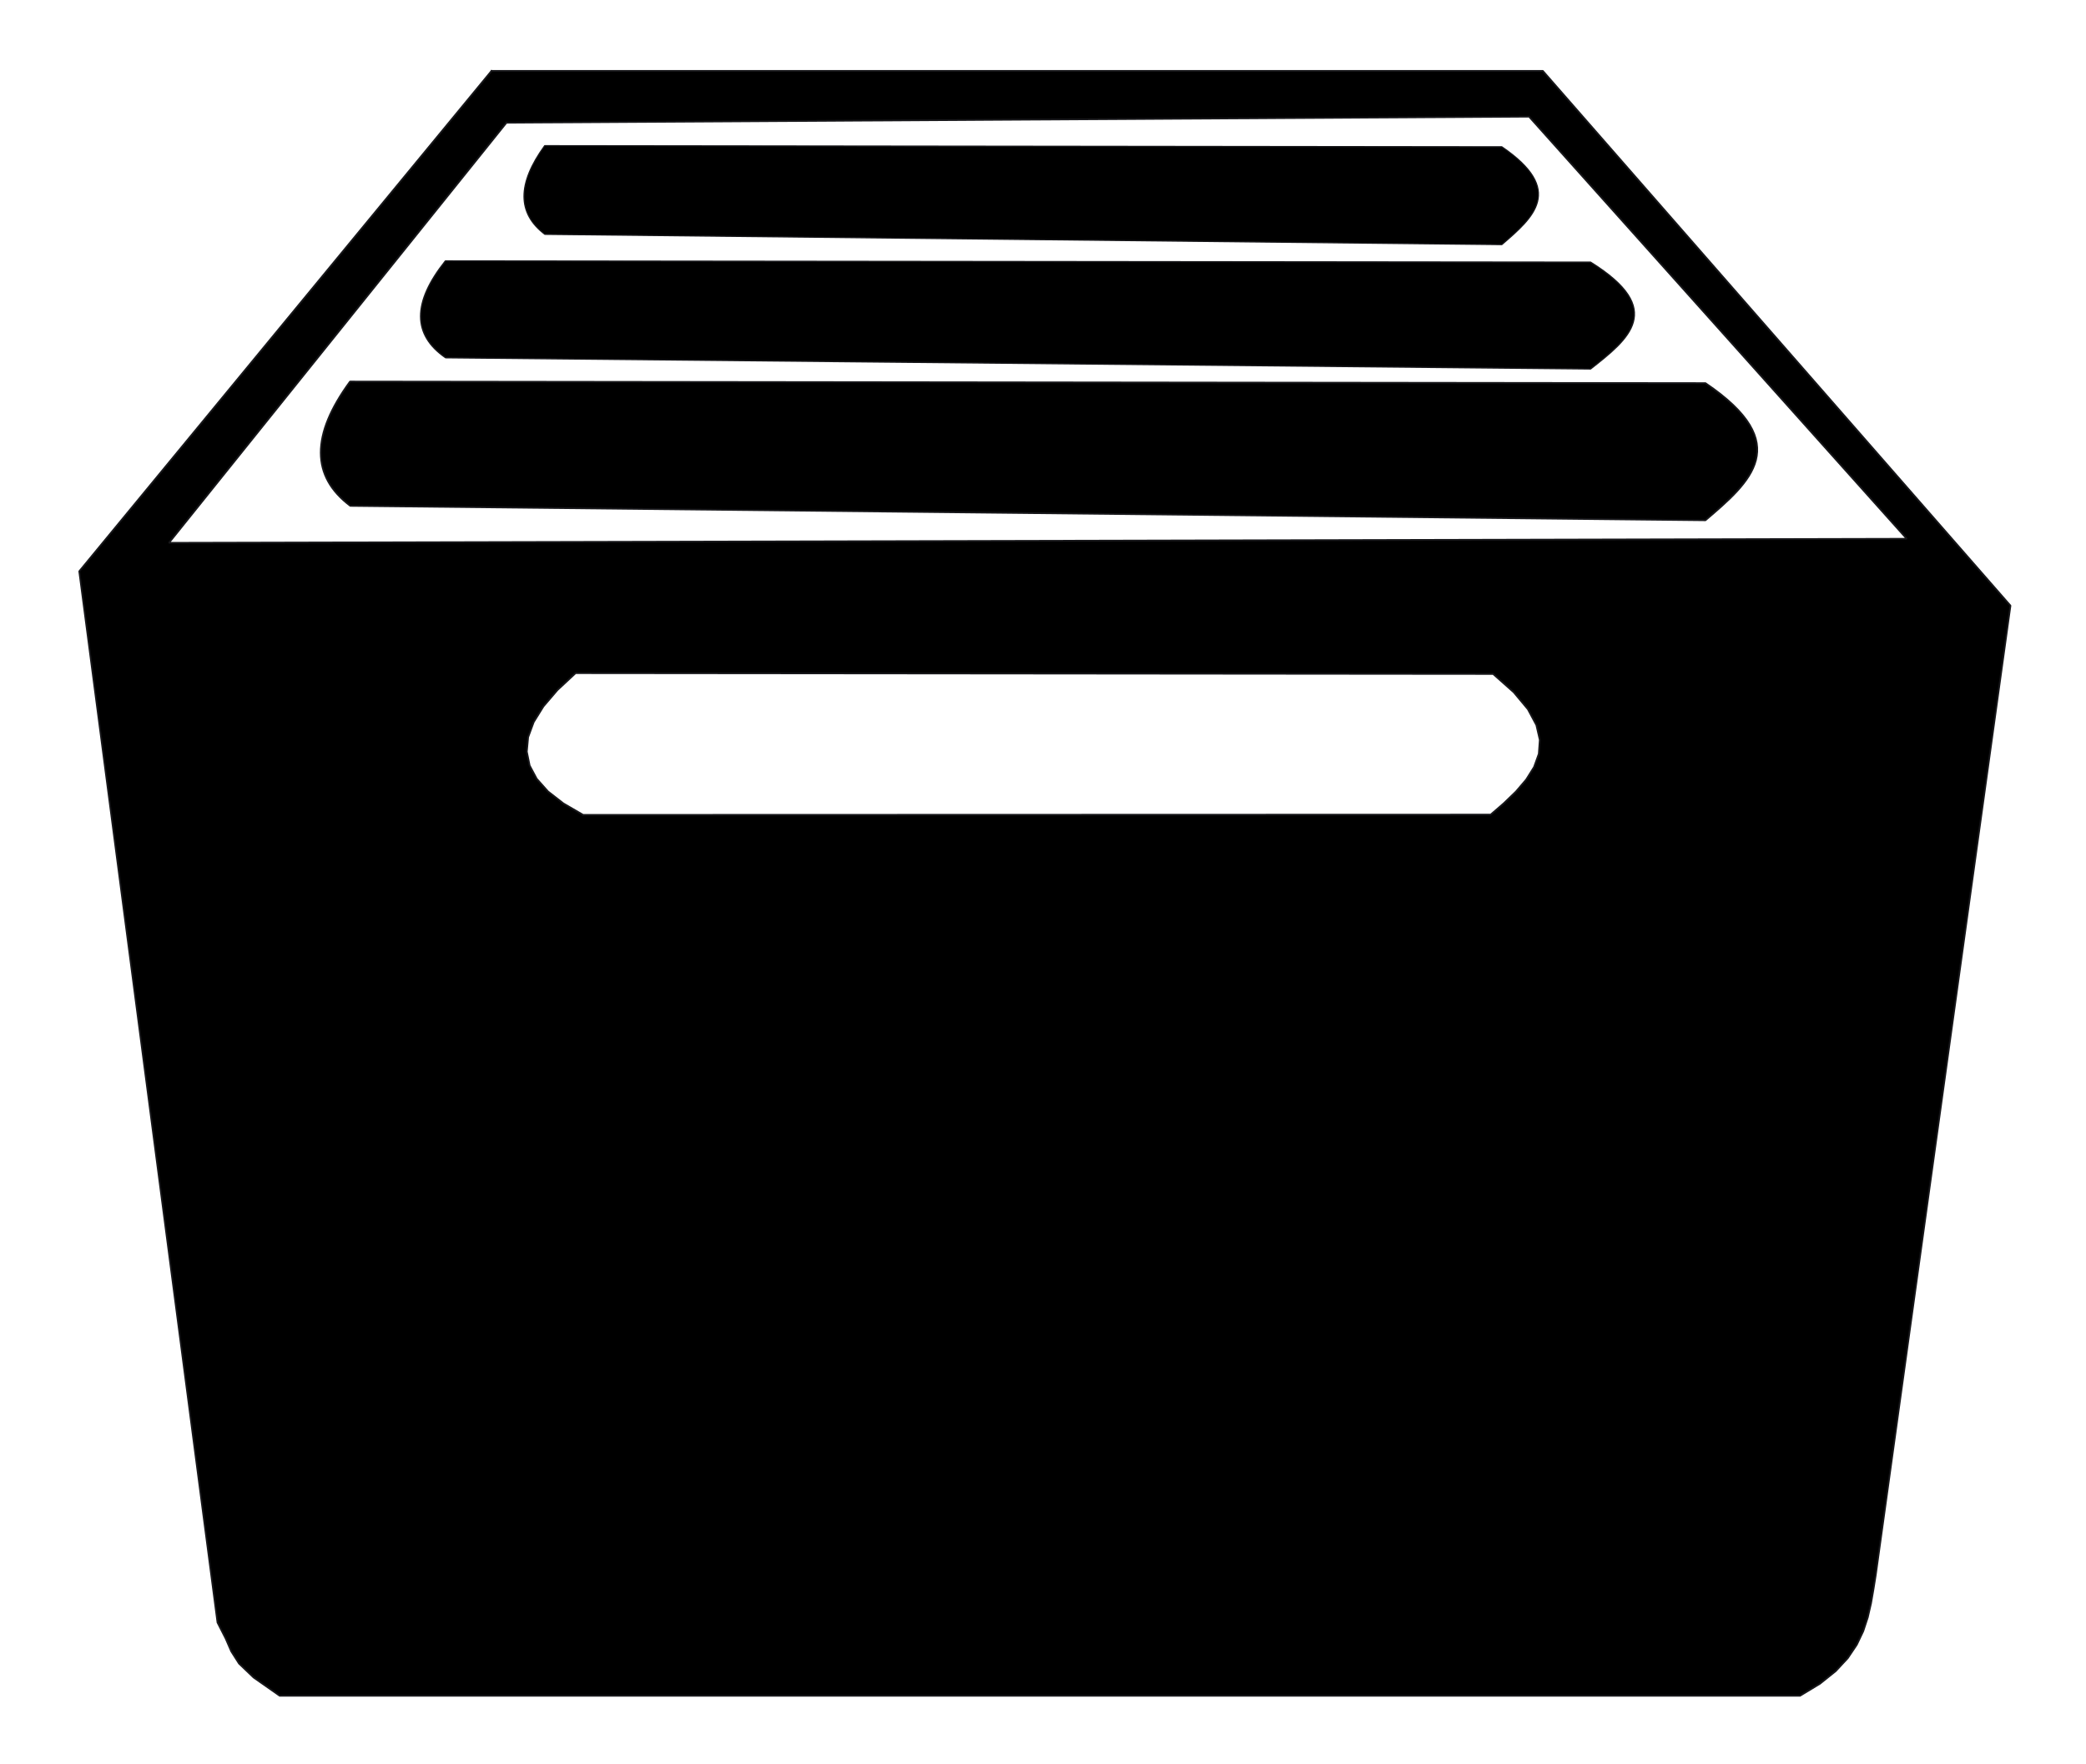
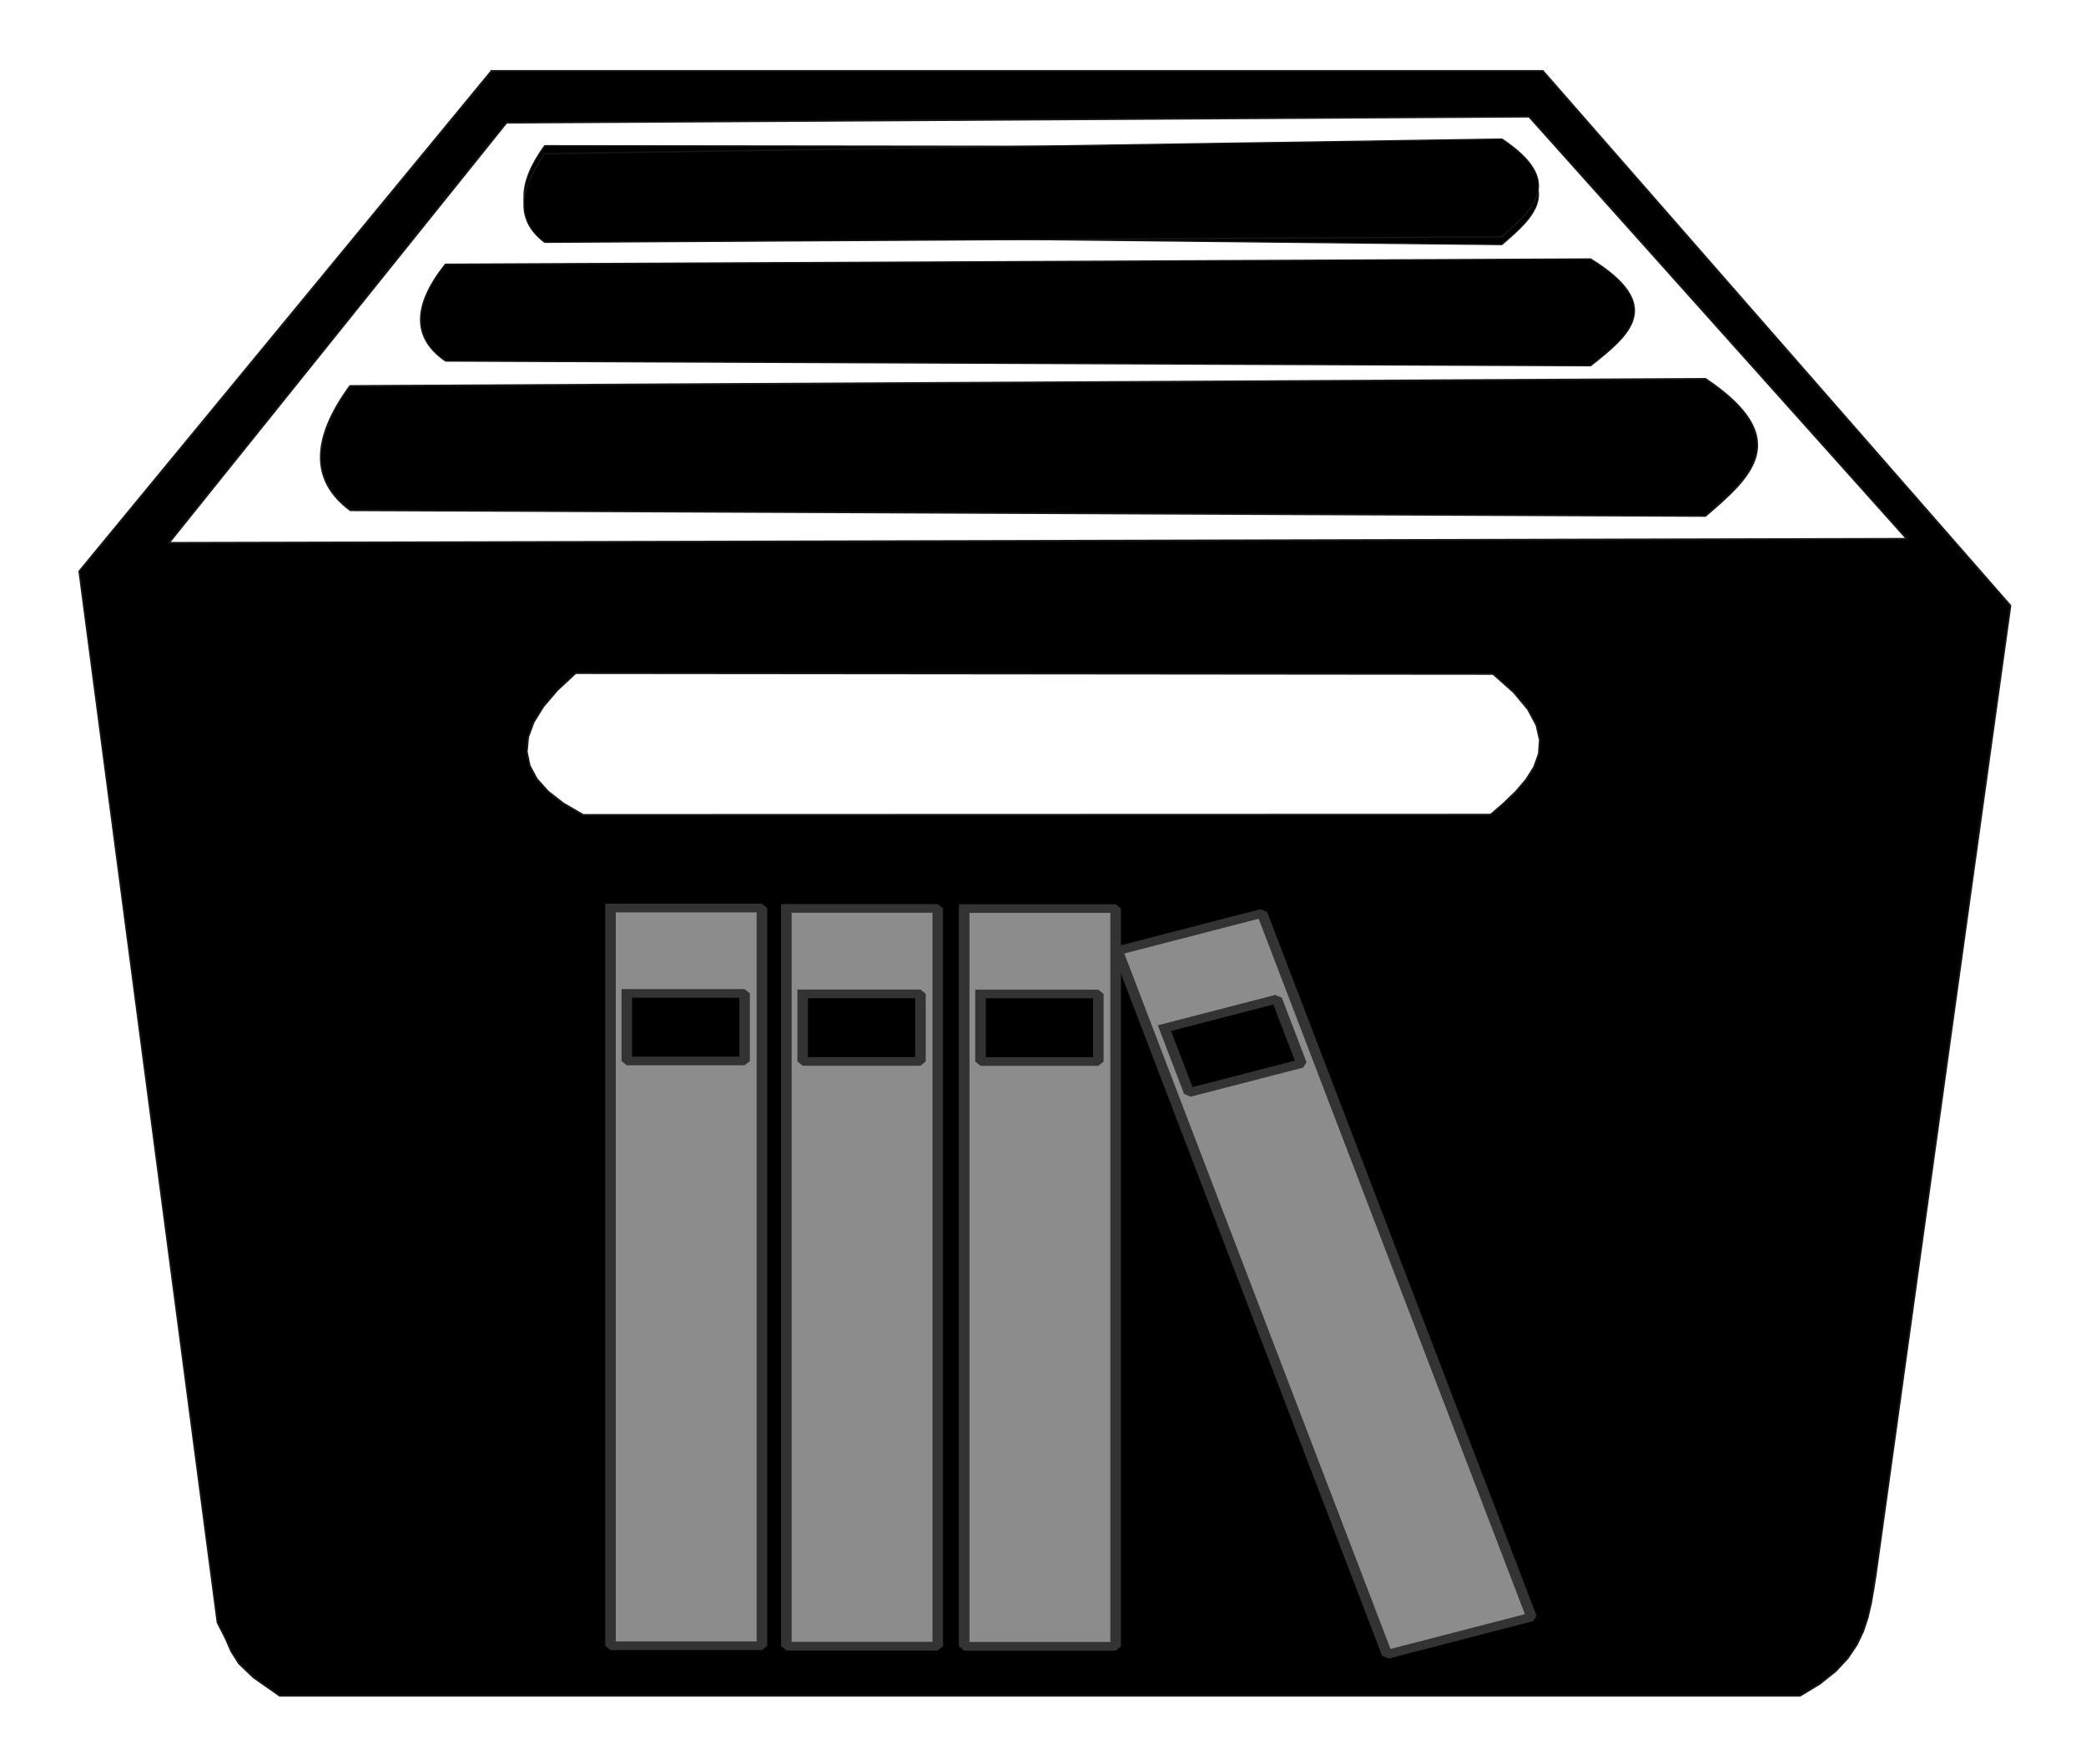
<svg xmlns="http://www.w3.org/2000/svg" width="120.96pt" height="102.24pt" viewBox="0 0 120.96 102.24">
  <defs />
  <path id="shape0" transform="translate(4.5956, 4.11)" fill="#000000" fill-rule="evenodd" stroke="#17171a" stroke-width="0.1" stroke-linecap="square" stroke-linejoin="bevel" d="M23.906 0L0 29.016L8.016 89.969L8.49 90.9L8.814 91.644L9.262 92.348L10.108 93.157L11.625 94.219L99.781 94.219L100.938 93.519L101.85 92.79L102.55 92.037L103.071 91.263L103.448 90.473L103.712 89.669L103.899 88.856L104.041 88.038L104.172 87.219L111.984 31.008L84.867 0L53.765 0L23.906 0M29.219 43.141L81.843 43.125L82.608 42.463L83.308 41.788L83.904 41.09L84.359 40.364L84.634 39.601L84.692 38.793L84.493 37.934L84.001 37.015L83.178 36.029L81.984 34.969L28.781 34.922L27.728 35.903L26.918 36.849L26.352 37.76L26.03 38.635L25.952 39.474L26.117 40.279L26.527 41.047L27.18 41.78L28.078 42.478L29.219 43.141M24.773 3.006L5.203 27.365L105.969 27.131L84.07 2.654L84.01 2.654L83.935 2.655L83.831 2.655L83.696 2.656L83.532 2.657L83.338 2.658L83.114 2.66L82.86 2.661L82.576 2.663L82.262 2.665L81.919 2.667L81.545 2.669L81.142 2.671L80.708 2.674L80.245 2.677L79.752 2.68L79.229 2.683L78.677 2.686L78.094 2.689L77.481 2.693L76.839 2.697L76.167 2.701L75.465 2.705L74.732 2.709L73.971 2.714L73.179 2.719L72.357 2.724L71.505 2.729L70.624 2.734L69.713 2.739L68.772 2.745L67.801 2.751L66.8 2.756L65.769 2.763L64.708 2.769L63.617 2.775L62.497 2.782L61.347 2.789L60.166 2.796L58.956 2.803L57.716 2.81L56.446 2.818L55.147 2.825L53.817 2.833L52.457 2.841L51.068 2.85L49.649 2.858L48.199 2.867L46.72 2.876L45.211 2.884L43.673 2.894L42.104 2.903L40.505 2.912L38.877 2.922L37.218 2.932L35.53 2.942L33.812 2.952L32.064 2.962L30.286 2.973L28.479 2.984L26.641 2.994L24.773 3.006" />
-   <path id="shape4" transform="matrix(1 0 0 0.9715908 18.60029 22.12255)" fill="#000000" fill-rule="evenodd" stroke="#17171a" stroke-width="0.1" stroke-linecap="square" stroke-linejoin="bevel" d="M1.698 0L80.292 0.094C85.499 3.718 82.893 5.999 80.292 8.281L1.714 7.422C-0.566 5.663 -0.571 3.189 1.698 0Z" />
-   <path id="shape5" transform="matrix(0.8448529 0 0 0.7560191 24.39457 15.1316)" fill="#000000" fill-rule="evenodd" stroke="#17171a" stroke-width="0.1" stroke-linecap="square" stroke-linejoin="bevel" d="M1.698 0L80.292 0.094C85.499 3.718 82.893 5.999 80.292 8.281L1.714 7.422C-0.566 5.663 -0.571 3.189 1.698 0Z" />
  <path id="shape6" transform="matrix(0.7061538 0 0 0.6925253 30.38688 8.447579)" fill="#000000" fill-rule="evenodd" stroke="#17171a" stroke-width="0.1" stroke-linecap="square" stroke-linejoin="bevel" d="M1.698 0L80.292 0.094C85.499 3.718 82.893 5.999 80.292 8.281L1.714 7.422C-0.566 5.663 -0.571 3.189 1.698 0Z" />
+   <path id="shape61" transform="matrix(0.7061756 -0.01166518 -0.001228083 0.6925242 30.39078 8.932807)" fill="#000000" fill-rule="evenodd" stroke="#17171a" stroke-width="0.1" stroke-linecap="square" stroke-linejoin="bevel" d="M1.698 0L80.292 0.094C85.499 3.718 82.893 5.999 80.292 8.281L1.714 7.422C-0.566 5.663 -0.571 3.189 1.698 0Z" />
+   <path id="shape5" transform="matrix(0.8448529 -0.004788179 0 0.7560191 24.39457 15.32999)" fill="#000000" fill-rule="evenodd" stroke="#17171a" stroke-width="0.1" stroke-linecap="square" stroke-linejoin="bevel" d="M1.698 0L80.292 0.094C85.499 3.718 82.893 5.999 80.292 8.281L1.714 7.422C-0.566 5.663 -0.571 3.189 1.698 0Z" />
+   <path id="shape4" transform="matrix(1 -0.006410256 0 0.9715908 18.60029 22.3887)" fill="#000000" fill-rule="evenodd" stroke="#17171a" stroke-width="0.1" stroke-linecap="square" stroke-linejoin="bevel" d="M1.698 0L80.292 0.094C85.499 3.718 82.893 5.999 80.292 8.281L1.714 7.422C-0.566 5.663 -0.571 3.189 1.698 0Z" />
+   <path id="shape01" transform="matrix(0.612244 0 0 0.5032711 35.40008 52.65)" fill="#8c8c8c" fill-rule="evenodd" stroke="#333333" stroke-width="1" stroke-linecap="square" stroke-linejoin="bevel" d="M1.547 9.844L12.703 9.844L12.703 17.625L1.547 17.625L1.547 9.844M0 0L14.343 0L14.343 85L0 85L0 0" />
+   <path id="shape1" transform="matrix(0.612244 0 0 0.5032711 45.59777 52.67359)" fill="#8c8c8c" fill-rule="evenodd" stroke="#333333" stroke-width="1" stroke-linecap="square" stroke-linejoin="bevel" d="M1.547 9.844L12.703 9.844L12.703 17.625L1.547 17.625L1.547 9.844M0 0L14.343 0L14.343 85L0 85L0 0" />
+   <path id="shape2" transform="matrix(0.612244 0 0 0.5032711 55.91025 52.68145)" fill="#8c8c8c" fill-rule="evenodd" stroke="#333333" stroke-width="1" stroke-linecap="square" stroke-linejoin="bevel" d="M1.547 9.844L12.703 9.844L12.703 17.625L1.547 17.625L1.547 9.844M0 0L14.343 0L14.343 85L0 85L0 0" />
+   <path id="shape3" transform="matrix(0.5840086 -0.1510725 0.1837841 0.4800613 64.80941 55.12324)" fill="#8c8c8c" fill-rule="evenodd" stroke="#333333" stroke-width="1" stroke-linecap="square" stroke-linejoin="bevel" d="M1.547 9.844L12.703 9.844L12.703 17.625L1.547 17.625L1.547 9.844M0 0L14.343 0L14.343 85L0 85L0 0" />
</svg>
